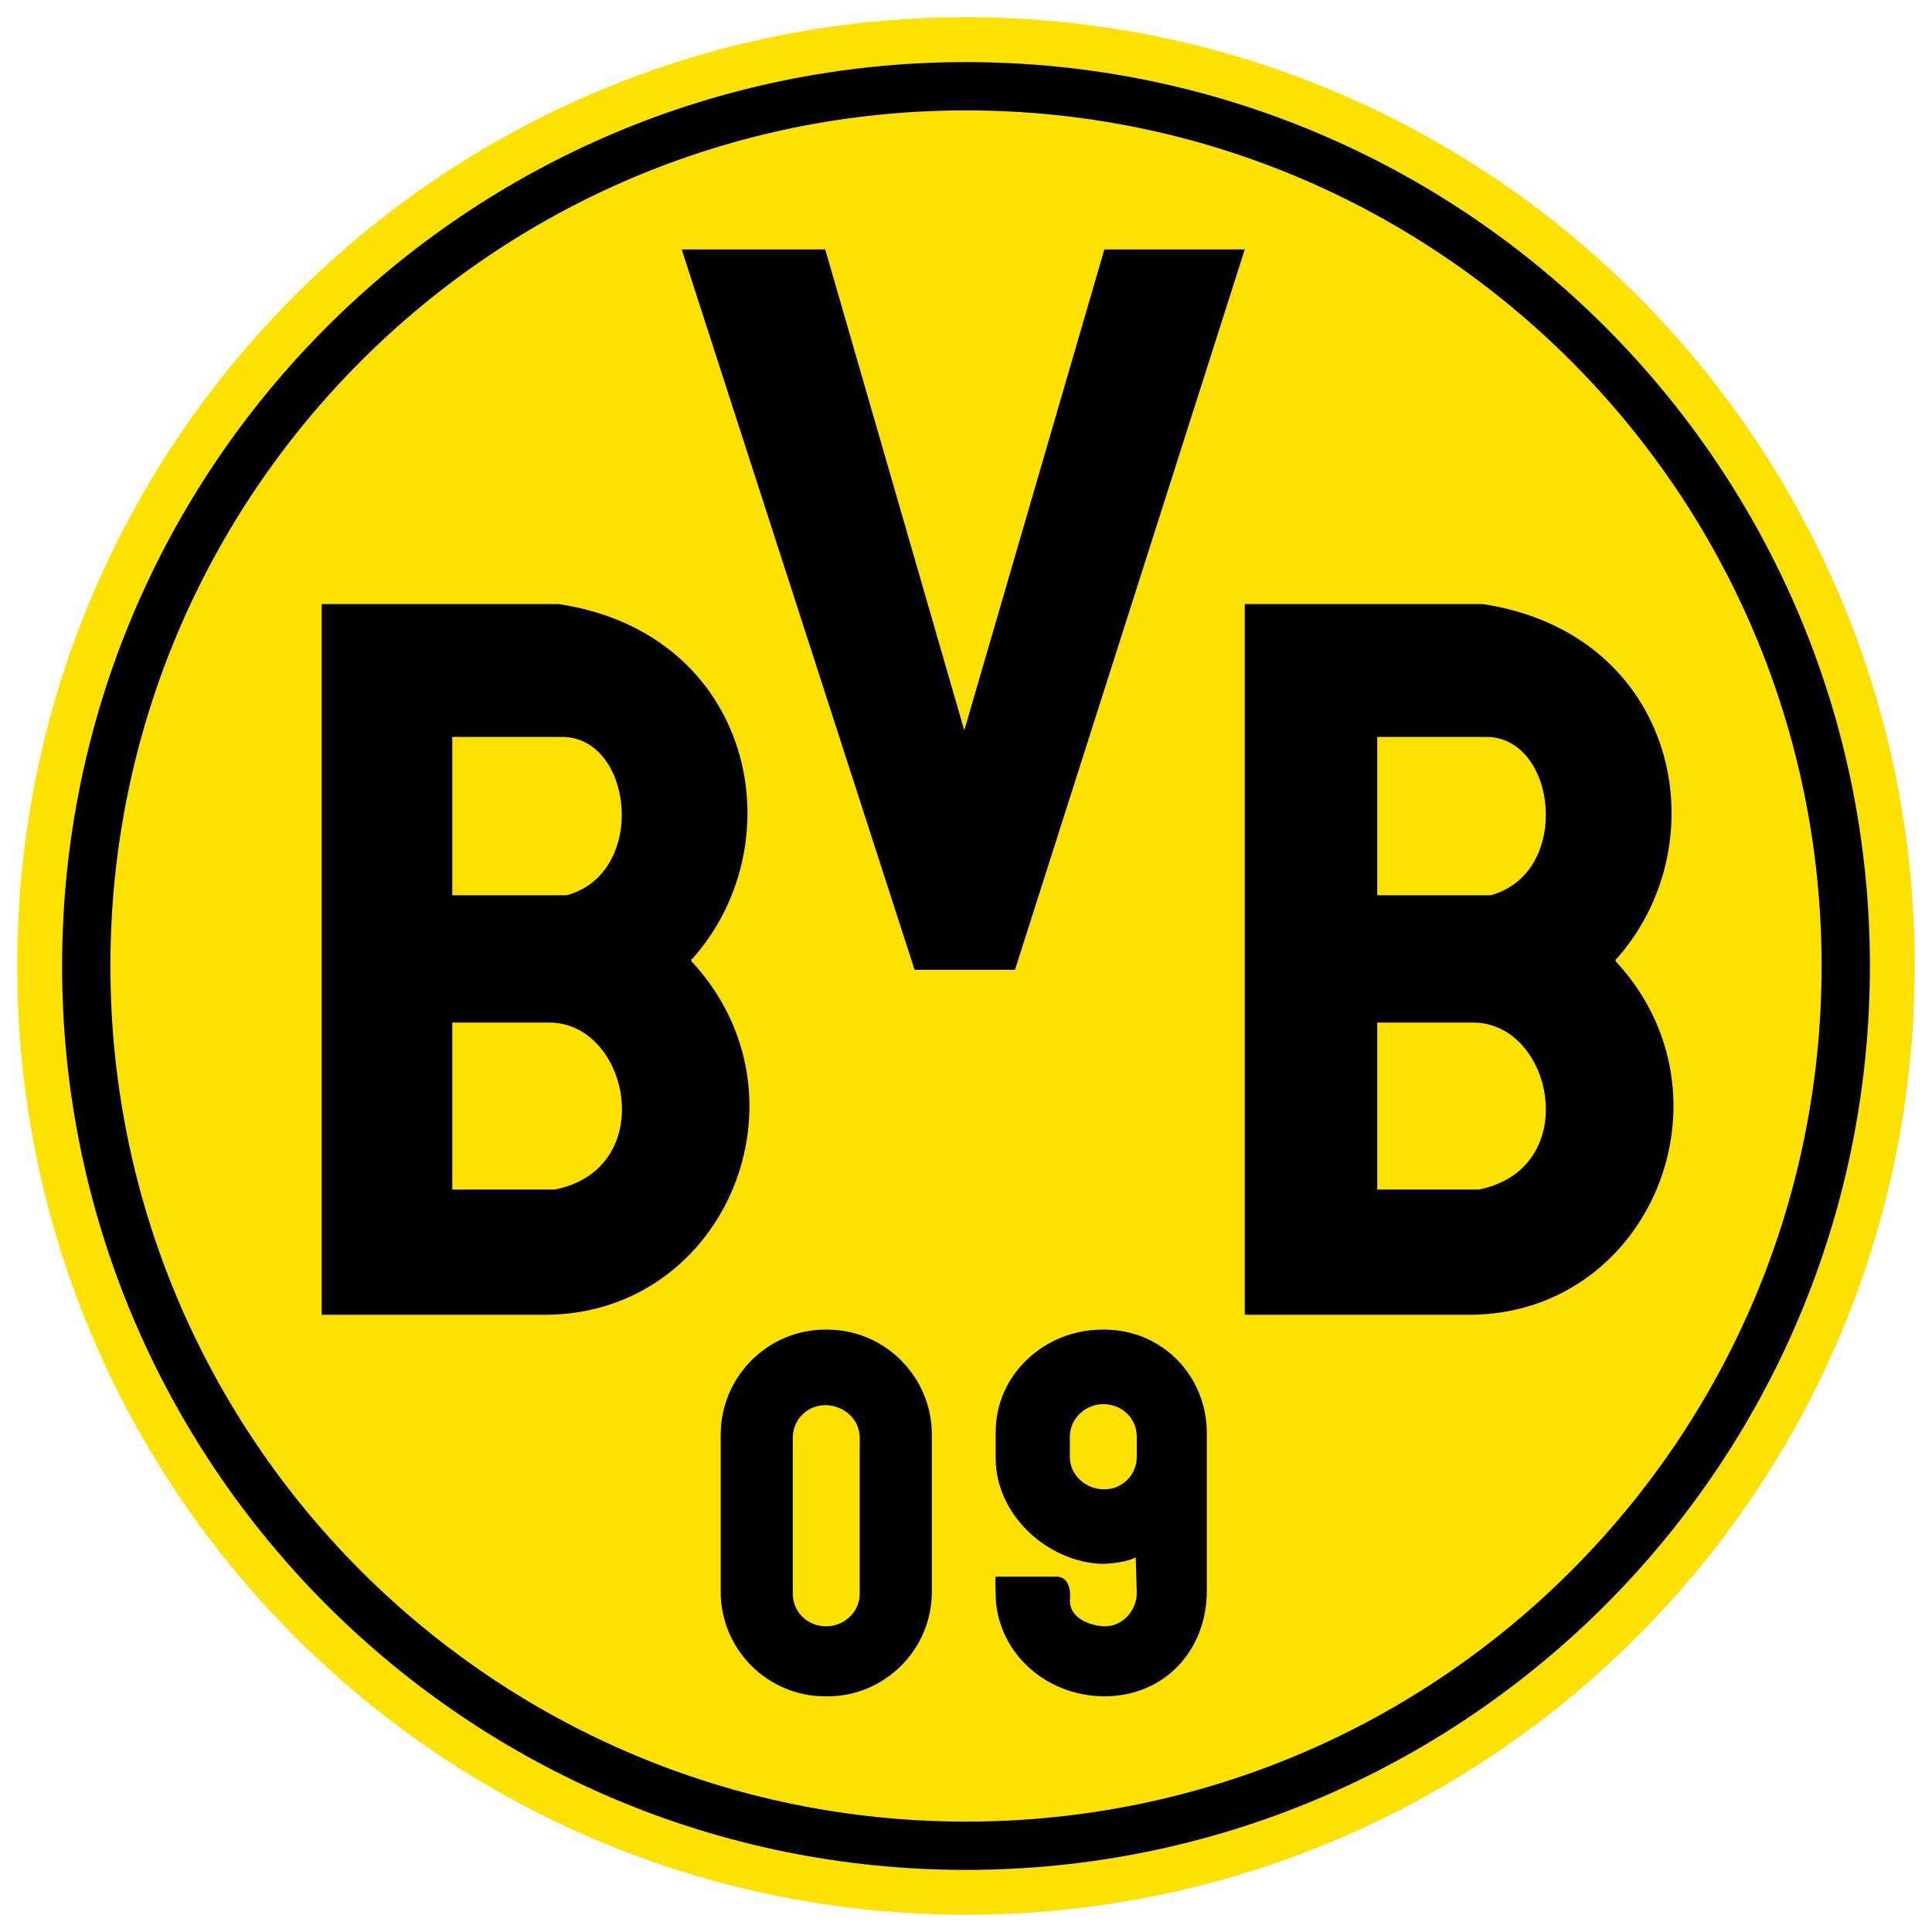
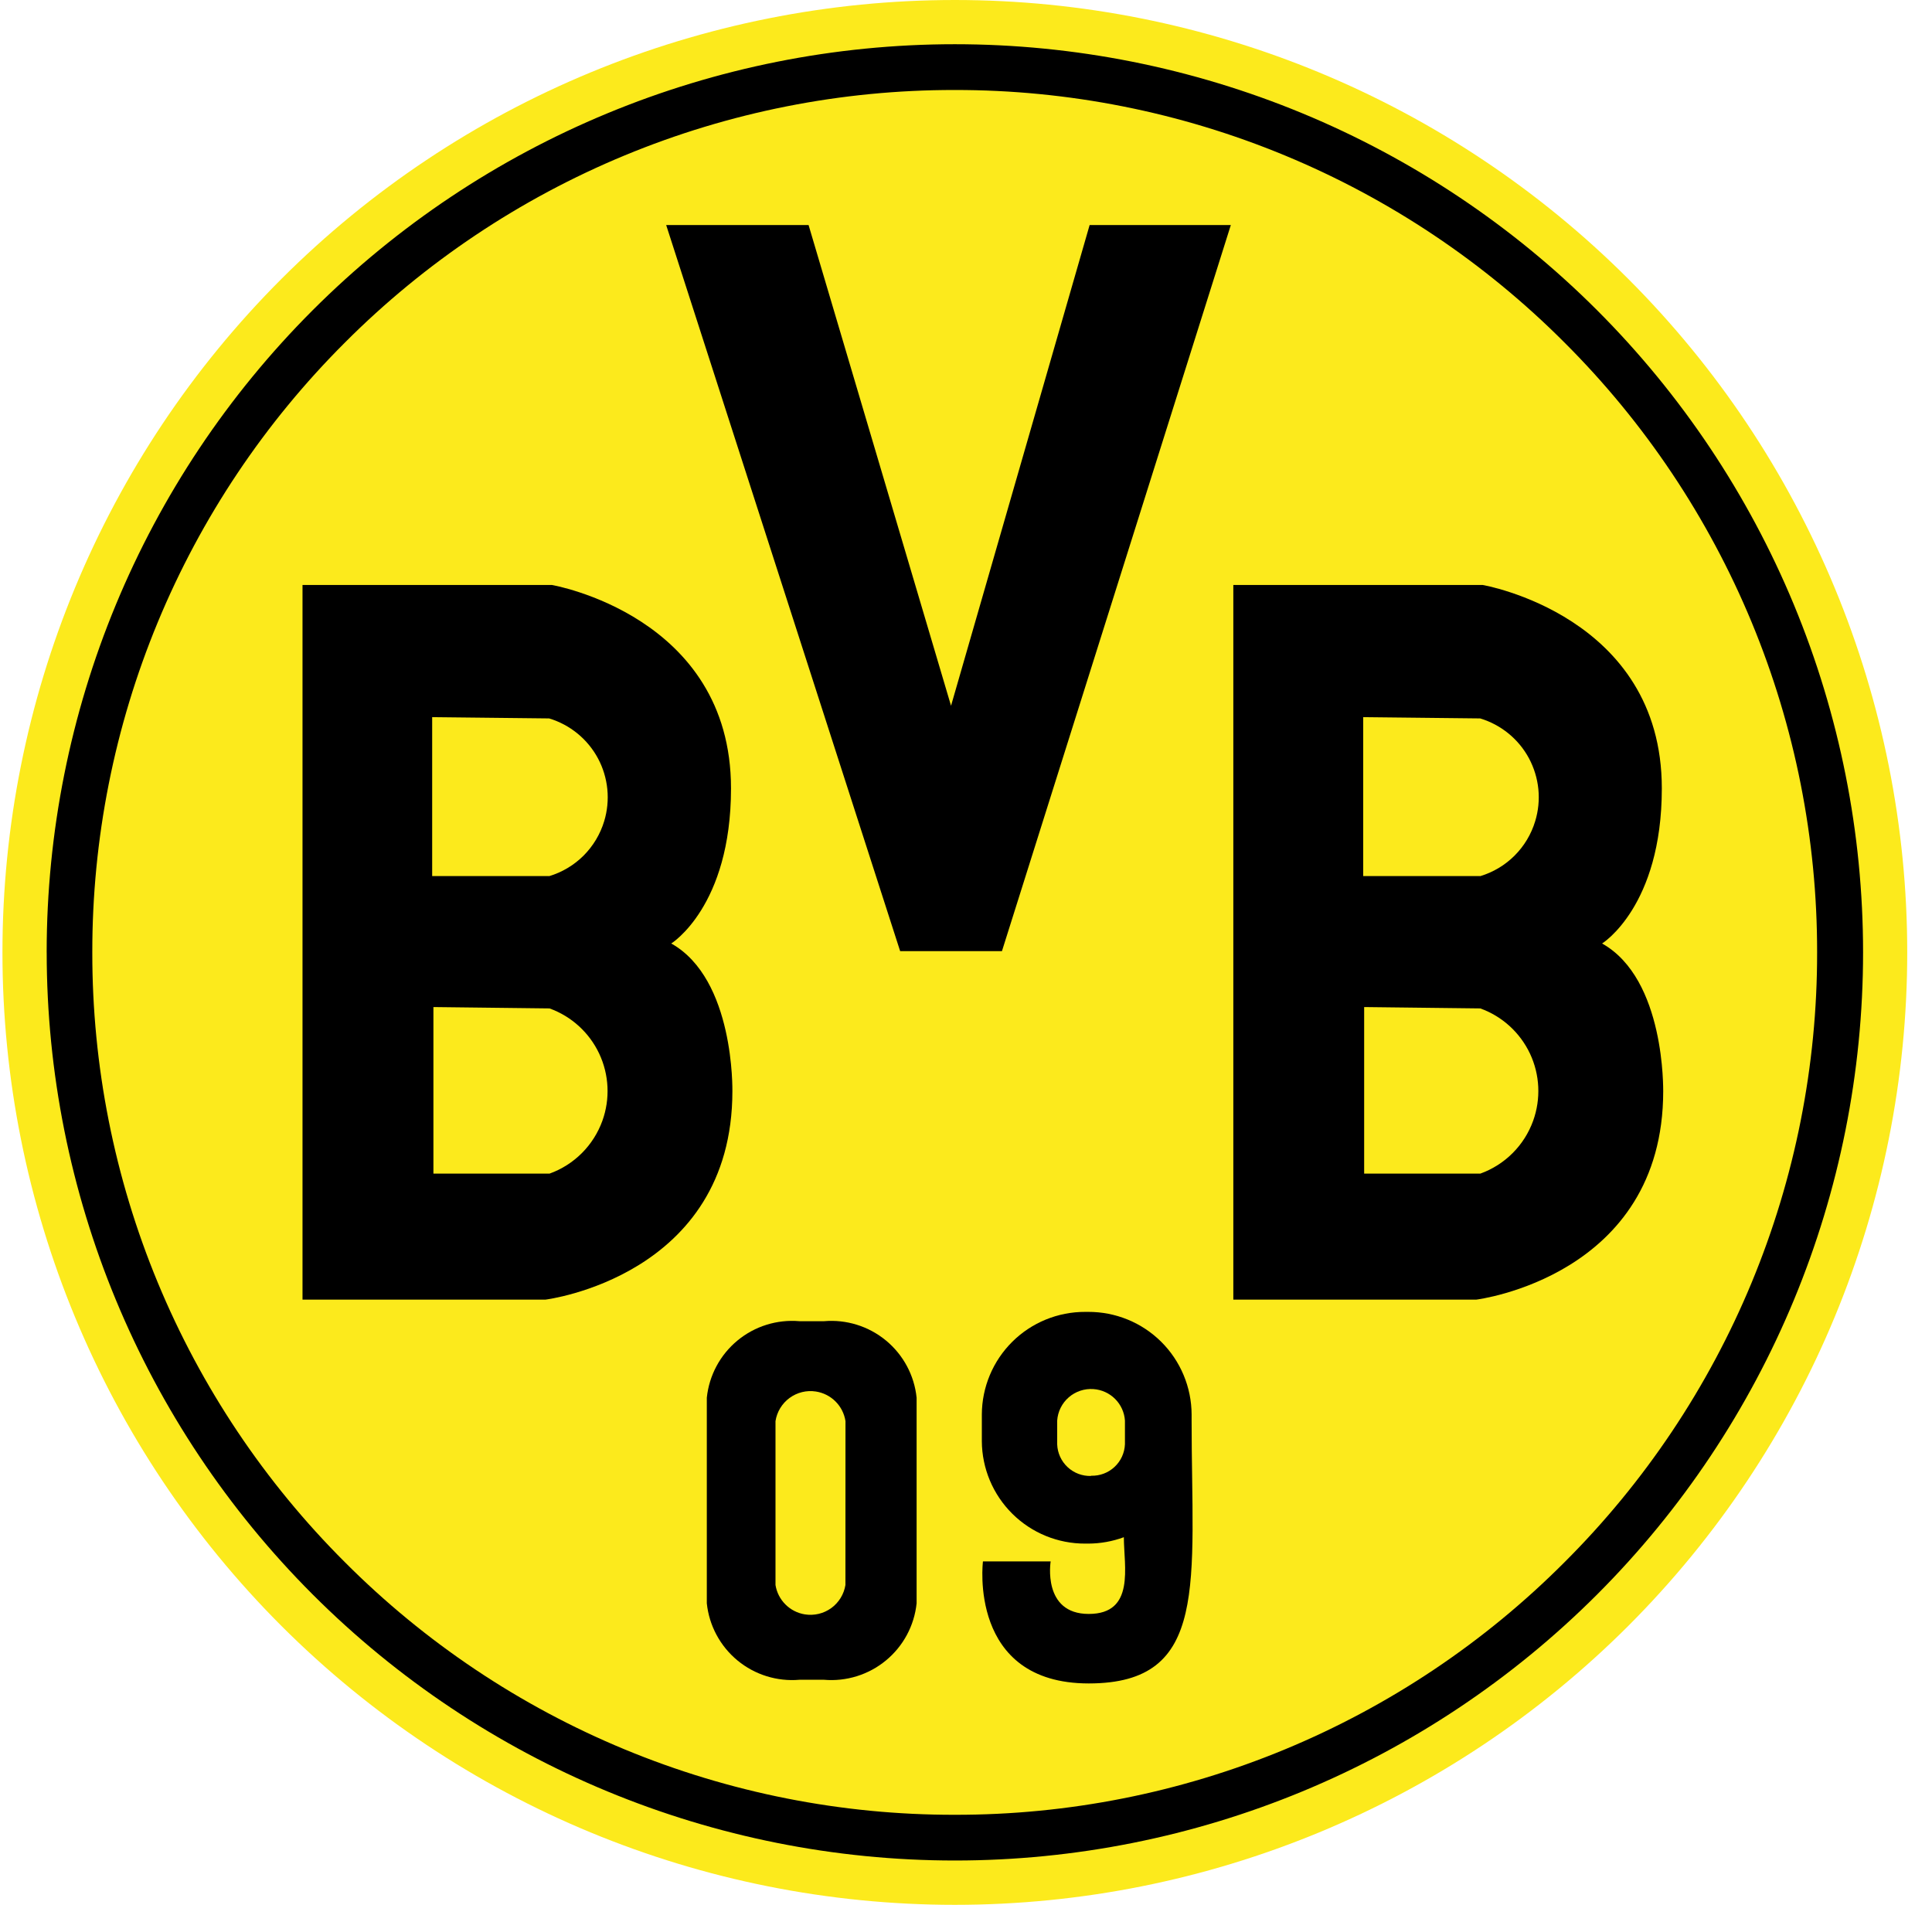
- <svg xmlns="http://www.w3.org/2000/svg" width="560" height="560" viewBox="0 0 560 560" fill="none">
-   <path d="M280 555C431.878 555 555 431.878 555 280C555 128.122 431.878 5 280 5C128.122 5 5 128.122 5 280C5 431.878 128.122 555 280 555Z" fill="#FDE100" />
-   <path d="M280 535C420.833 535 535 420.833 535 280C535 139.167 420.833 25 280 25C139.167 25 25 139.167 25 280C25 420.833 139.167 535 280 535Z" stroke="black" stroke-width="14" />
-   <path d="M197.6 72.31L265.1 281.1H294.2L360.8 72.31H320.1L279.5 211.7L239.2 72.31H197.6ZM93.25 175.1V381.1H157.9C210.3 381.1 236.8 317.7 200.4 278.6C200.4 278.6 200.4 278.4 200.4 278.2C200.4 278 200.7 277.9 200.7 277.9C231 243.8 218.2 183.6 162 175.1H93.25ZM360.8 175.1V381.1H425.8C478.1 381.1 504.6 317.7 468.3 278.6C468.3 278.6 468.3 278.4 468.3 278.2C468.3 278 468.6 277.9 468.6 277.9C498.8 243.8 486.1 183.6 429.8 175.1H360.8ZM131.1 213.6H162.9C183.6 213.6 187.8 253.2 164.2 259.5H131.1V213.6ZM399.2 213.6H430.8C451.4 213.6 455.7 253.2 432 259.5H399.2V213.6ZM131.1 296.4H159.2C182.5 296.4 191.1 338.8 160.8 344.8H131.1V296.4ZM399.2 296.4H427C450.3 296.4 458.9 338.8 428.6 344.8H399.2V296.4ZM239.2 385.4C222.5 385.4 208.9 399.1 208.9 415.8V461.4C208.9 478.1 222.5 491.7 239.2 491.7H239.8C256.5 491.7 270.1 478.1 270.1 461.4V415.8C270.1 399.1 256.5 385.4 239.8 385.4H239.2ZM319.5 385.4C302.8 385.4 288.6 398.4 288.6 415.1V422.6C288.6 439.3 303.8 452.8 319.5 453.3C319.5 453.3 325.9 453.2 329.2 451.4L329.5 461.7C329.5 466.9 325.3 471.5 320.1 471.4C315.9 471.2 310.1 469.1 310.1 463.9C310.1 463.9 311.1 457 306.1 457H288.6C288.4 458.7 288.6 459.7 288.6 462C288.6 477.8 302.1 491.7 320.4 491.7C337.7 491.5 349.8 478.3 349.8 461.1V415.4C349.8 398.7 336.8 385.4 320.1 385.4H319.5ZM319.8 407C325.3 407 329.5 411.2 329.5 416.4V422.3C329.5 427.5 325.3 431.7 320.1 431.7C314.6 431.7 310.1 427.5 310.1 422.3V416.4C310.1 411.2 314.6 407 319.8 407ZM239.2 407.3C244.7 407.3 249.2 411.5 249.2 416.7V462C249.2 467.2 244.7 471.4 239.5 471.4C234 471.4 229.8 467.2 229.8 462V416.7C229.8 411.5 234 407.3 239.2 407.3Z" fill="black" />
+ <svg xmlns="http://www.w3.org/2000/svg" width="71" height="70" viewBox="0 0 71 70" fill="none">
+   <path d="M35.09 0C25.807 0 16.905 3.688 10.341 10.251C3.777 16.815 0.09 25.717 0.09 35C0.09 44.283 3.777 53.185 10.341 59.749C16.905 66.312 25.807 70 35.09 70C44.372 70 53.275 66.312 59.839 59.749C66.402 53.185 70.09 44.283 70.09 35V35C70.09 25.717 66.402 16.815 59.839 10.251C53.275 3.688 44.372 0 35.09 0V0Z" fill="#FCEA1C" />
+   <path d="M1.715 35C1.715 26.148 5.231 17.66 11.49 11.401C17.749 5.142 26.238 1.625 35.089 1.625V1.625C39.472 1.625 43.812 2.488 47.862 4.164C51.911 5.841 55.59 8.299 58.69 11.398C61.789 14.497 64.248 18.176 65.926 22.225C67.603 26.274 68.467 30.614 68.467 34.997V34.997C68.467 43.848 64.951 52.337 58.692 58.596C52.433 64.855 43.944 68.371 35.092 68.371V68.371C26.241 68.371 17.752 64.855 11.493 58.596C5.234 52.337 1.717 43.848 1.716 34.997L1.715 35ZM12.675 12.589C9.728 15.529 7.39 19.022 5.797 22.868C4.204 26.714 3.387 30.837 3.392 35V35C3.387 39.163 4.204 43.285 5.797 47.131C7.391 50.977 9.728 54.47 12.675 57.409C15.615 60.357 19.108 62.694 22.954 64.287C26.8 65.88 30.923 66.697 35.086 66.691V66.691C39.249 66.698 43.372 65.881 47.218 64.288C51.063 62.695 54.556 60.357 57.495 57.409C60.443 54.47 62.78 50.977 64.373 47.131C65.966 43.285 66.783 39.163 66.778 35V35C66.783 30.837 65.966 26.714 64.373 22.868C62.78 19.022 60.443 15.529 57.495 12.589C54.556 9.642 51.063 7.305 47.217 5.712C43.371 4.119 39.249 3.302 35.086 3.307V3.307C30.923 3.302 26.8 4.119 22.954 5.712C19.108 7.305 15.615 9.642 12.675 12.589V12.589Z" fill="black" />
+   <path d="M30.28 48.552H29.381C28.558 48.481 27.74 48.735 27.103 49.261C26.466 49.787 26.061 50.541 25.975 51.363V58.92C26.061 59.741 26.467 60.495 27.104 61.021C27.741 61.546 28.559 61.8 29.381 61.729H30.28C31.103 61.8 31.92 61.545 32.557 61.02C33.194 60.495 33.599 59.741 33.685 58.92V51.363C33.6 50.541 33.195 49.787 32.558 49.261C31.921 48.735 31.103 48.481 30.28 48.552V48.552ZM31.069 58.246C31.042 58.415 30.982 58.577 30.893 58.722C30.803 58.868 30.686 58.995 30.548 59.095C30.409 59.195 30.253 59.267 30.086 59.307C29.92 59.346 29.748 59.353 29.579 59.326C29.308 59.283 29.058 59.155 28.864 58.961C28.67 58.767 28.542 58.517 28.499 58.246V52.225C28.525 52.056 28.584 51.894 28.672 51.748C28.761 51.602 28.877 51.474 29.015 51.373C29.153 51.272 29.309 51.199 29.475 51.158C29.641 51.117 29.813 51.11 29.982 51.136C30.256 51.178 30.509 51.306 30.705 51.502C30.901 51.697 31.029 51.951 31.071 52.225L31.069 58.246Z" fill="black" />
+   <path d="M43.791 52.206V51.979C43.789 51.482 43.689 50.99 43.497 50.532C43.305 50.073 43.025 49.657 42.672 49.307C42.319 48.957 41.901 48.68 41.441 48.492C40.981 48.304 40.488 48.208 39.991 48.21H39.882C39.385 48.208 38.893 48.304 38.433 48.492C37.973 48.68 37.554 48.957 37.202 49.307C36.849 49.657 36.568 50.073 36.376 50.532C36.184 50.99 36.084 51.482 36.082 51.979V52.959C36.087 53.962 36.49 54.922 37.203 55.629C37.915 56.335 38.879 56.729 39.882 56.725H39.99C40.437 56.724 40.881 56.645 41.301 56.49V56.49C41.301 57.559 41.729 59.31 40.011 59.31C38.294 59.31 38.611 57.38 38.611 57.38H36.123C36.123 57.38 35.561 61.864 40.011 61.864C44.462 61.864 43.791 58.165 43.791 52.206ZM40.095 54.239C39.777 54.249 39.467 54.133 39.234 53.915C39.001 53.698 38.863 53.397 38.851 53.079V52.206C38.862 52.042 38.905 51.882 38.978 51.735C39.051 51.588 39.152 51.457 39.276 51.35C39.399 51.242 39.543 51.16 39.699 51.108C39.855 51.056 40.019 51.035 40.182 51.047C40.483 51.067 40.767 51.196 40.98 51.409C41.193 51.622 41.321 51.905 41.341 52.206V53.075C41.328 53.393 41.19 53.693 40.957 53.909C40.724 54.126 40.415 54.241 40.097 54.231L40.095 54.239Z" fill="black" />
+   <path d="M24.482 8.271H29.715L34.95 25.936L40.043 8.271H45.232L36.821 34.953H33.08L24.482 8.271Z" fill="black" />
+   <path d="M58.876 34.672C58.876 34.672 61.071 33.317 61.071 28.972C61.071 22.616 54.483 21.496 54.483 21.496H45.324V47.759H54.255C54.255 47.759 61.122 46.914 61.122 40.096C61.116 40.093 61.211 35.981 58.876 34.672ZM54.41 43.129H50.132V37.008L54.401 37.058C55.206 37.348 55.862 37.947 56.227 38.721C56.591 39.496 56.632 40.383 56.342 41.188C56.181 41.634 55.924 42.04 55.588 42.375C55.253 42.711 54.847 42.968 54.401 43.129H54.41ZM54.396 32.194H50.097V26.354L54.396 26.401C54.777 26.516 55.131 26.705 55.439 26.957C55.747 27.209 56.002 27.519 56.19 27.869C56.377 28.22 56.494 28.604 56.534 29C56.573 29.396 56.534 29.796 56.418 30.176C56.274 30.654 56.014 31.089 55.661 31.442C55.309 31.794 54.874 32.054 54.396 32.198V32.194Z" fill="black" />
+   <path d="M24.668 34.672C24.668 34.672 26.864 33.317 26.864 28.972C26.864 22.616 20.276 21.496 20.276 21.496H11.117V47.759H20.048C20.048 47.759 26.915 46.914 26.915 40.096C26.912 40.093 27.004 35.981 24.668 34.672ZM20.202 43.129H15.928V37.008L20.195 37.058C21 37.348 21.657 37.947 22.021 38.721C22.385 39.496 22.427 40.383 22.137 41.188C21.976 41.634 21.718 42.04 21.383 42.375C21.047 42.711 20.642 42.968 20.195 43.129H20.202ZM20.186 32.194H15.882V26.354L20.181 26.401C20.562 26.516 20.916 26.705 21.224 26.957C21.532 27.209 21.787 27.519 21.975 27.869C22.163 28.22 22.279 28.604 22.319 29C22.358 29.396 22.319 29.796 22.204 30.176C22.06 30.654 21.799 31.089 21.447 31.442C21.094 31.794 20.659 32.054 20.181 32.198L20.186 32.194Z" fill="black" />
</svg>
